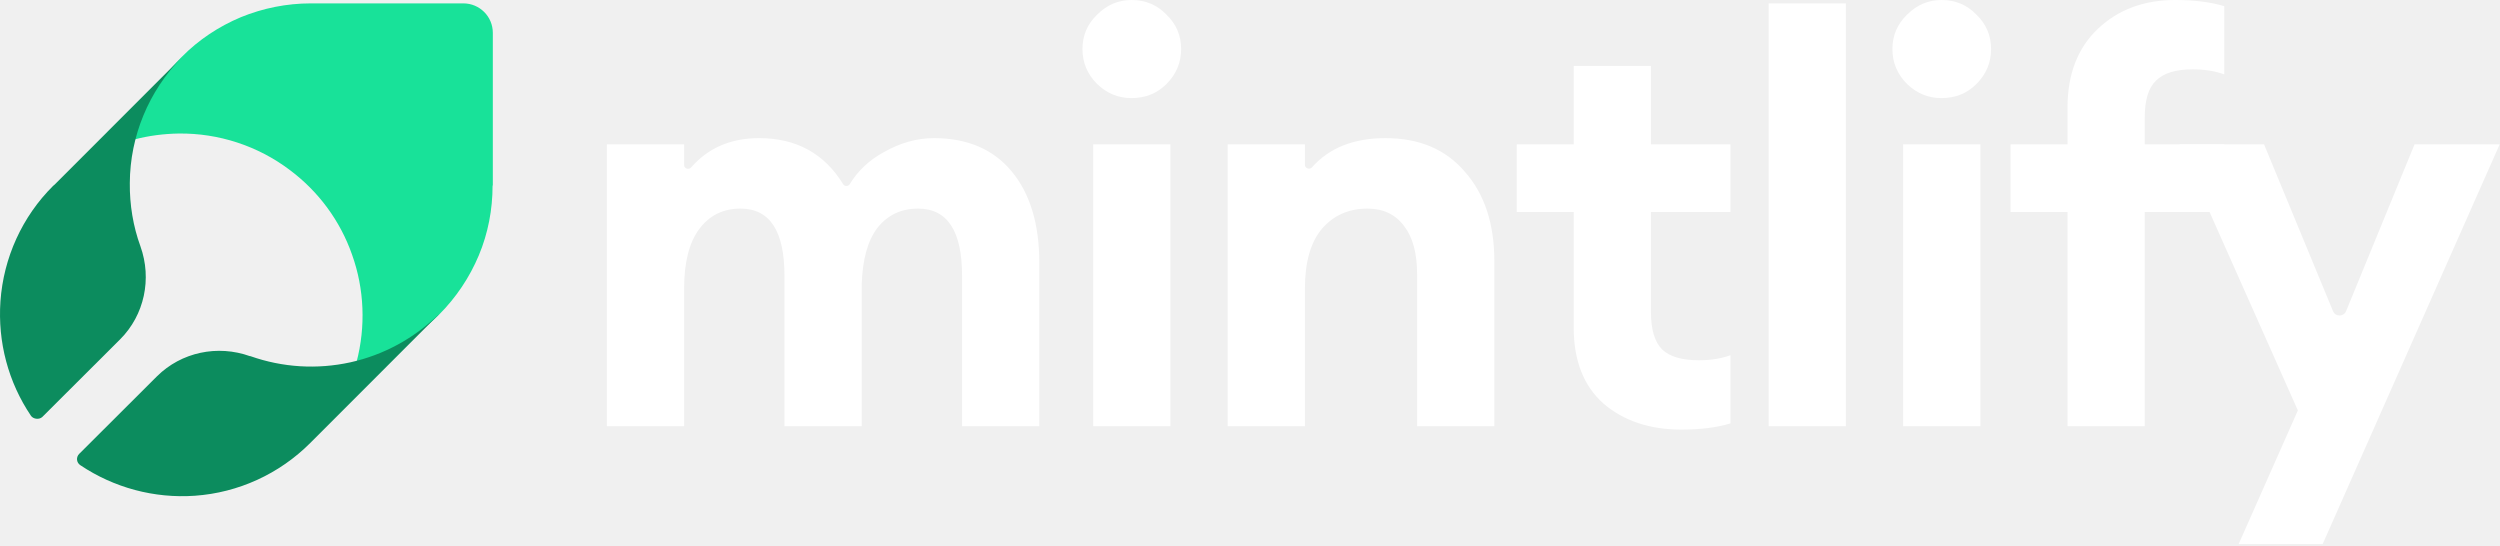
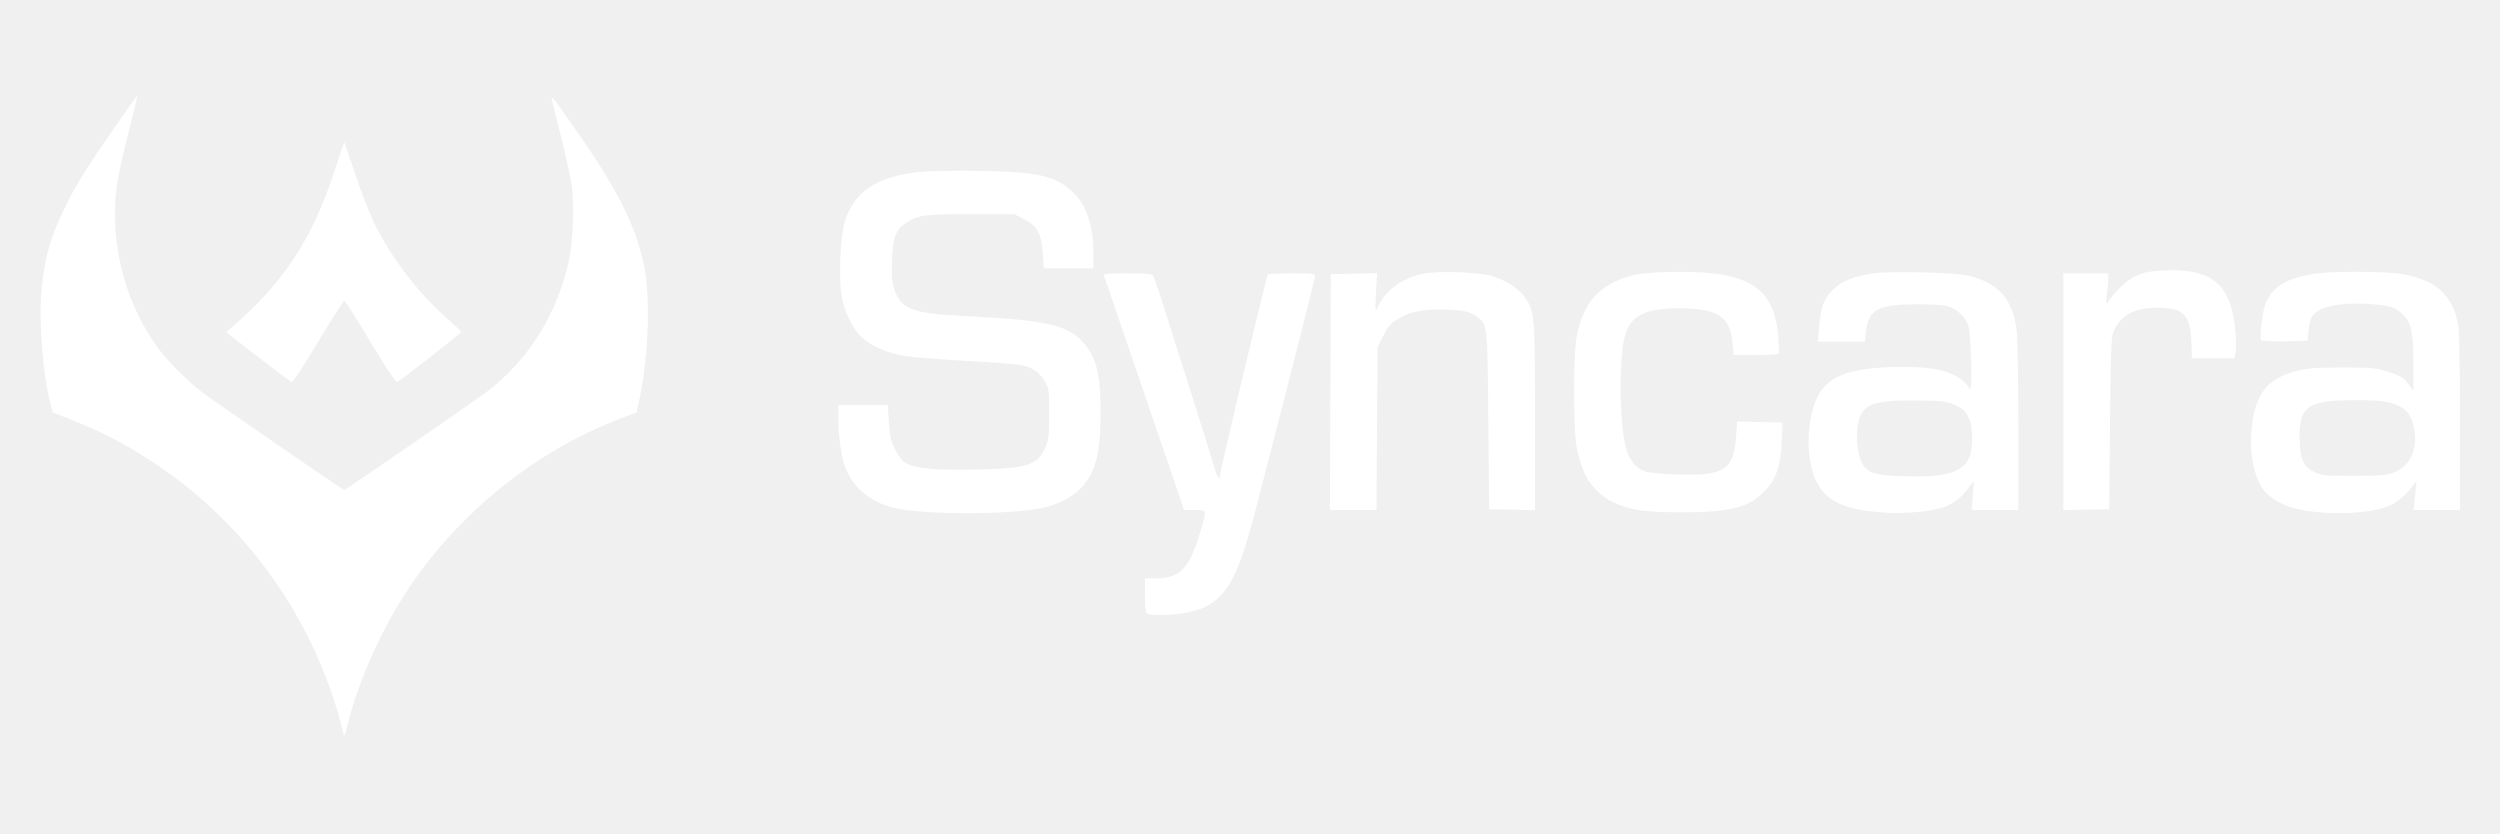
- <svg xmlns="http://www.w3.org/2000/svg" width="1682" height="367" viewBox="0 0 1682 367" fill="none">
-   <path d="M1562.69 366.037H1506.17L1546 276.14L1466.34 97.105H1523.24L1569.66 209.337C1571.28 213.26 1576.84 213.253 1578.45 209.325L1624.52 97.105H1681.79L1562.69 366.037Z" fill="white" />
-   <path d="M1391.02 286.761V142.622H1352.71V97.104H1391.02V72.449C1391.02 49.943 1397.85 32.242 1411.5 19.345C1425.16 6.448 1442.48 0 1463.47 0C1476.37 0 1487.37 1.391 1496.47 4.172V50.069C1490.4 47.793 1483.32 46.656 1475.23 46.656C1463.85 46.656 1455.63 49.184 1450.57 54.242C1445.51 59.046 1442.99 67.265 1442.99 78.897V97.104H1496.47V142.622H1442.99V286.761H1391.02Z" fill="white" />
-   <path d="M1306.22 66.001C1297.37 66.001 1289.66 62.84 1283.08 56.518C1276.51 49.943 1273.22 42.104 1273.22 33C1273.22 23.897 1276.51 16.184 1283.08 9.862C1289.66 3.287 1297.37 0 1306.22 0C1315.58 0 1323.42 3.287 1329.74 9.862C1336.31 16.184 1339.6 23.897 1339.6 33C1339.6 42.104 1336.31 49.943 1329.74 56.518C1323.42 62.84 1315.58 66.001 1306.22 66.001ZM1280.43 286.761V97.104H1332.39V286.761H1280.43Z" fill="white" />
-   <path d="M1189.94 286.761V2.276H1241.91V286.761H1189.94Z" fill="white" />
-   <path d="M1131.24 289.037C1110 289.037 1092.55 283.221 1078.89 271.588C1065.49 259.703 1058.79 242.634 1058.79 220.381V142.622H1020.48V97.104H1058.79V44.38H1110.76V97.104H1164.24V142.622H1110.76V210.14C1110.76 221.772 1113.29 230.117 1118.34 235.174C1123.4 239.979 1131.62 242.381 1143 242.381C1151.09 242.381 1158.17 241.243 1164.24 238.967V284.864C1155.14 287.646 1144.14 289.037 1131.24 289.037Z" fill="white" />
-   <path d="M825.979 286.761V97.104H877.945V110.967C877.945 113.311 881.135 114.347 882.688 112.591C894.273 99.485 910.773 92.932 932.187 92.932C954.946 92.932 972.774 100.518 985.67 115.69C998.82 130.61 1005.39 150.587 1005.39 175.622V286.761H953.429V184.346C953.429 170.438 950.521 159.691 944.704 152.104C938.888 144.265 930.67 140.346 920.049 140.346C907.405 140.346 897.164 144.898 889.325 154.001C881.738 163.105 877.945 176.507 877.945 194.208V286.761H825.979Z" fill="white" />
-   <path d="M761.286 66.001C752.436 66.001 744.723 62.84 738.148 56.518C731.574 49.943 728.286 42.104 728.286 33C728.286 23.897 731.574 16.184 738.148 9.862C744.723 3.287 752.436 0 761.286 0C770.643 0 778.482 3.287 784.804 9.862C791.379 16.184 794.666 23.897 794.666 33C794.666 42.104 791.379 49.943 784.804 56.518C778.482 62.84 770.643 66.001 761.286 66.001ZM735.493 286.761V97.104H787.459V286.761H735.493Z" fill="white" />
-   <path d="M647.273 286.761V185.484C647.273 155.392 637.411 140.346 617.686 140.346C606.307 140.346 597.204 144.645 590.376 153.242C583.801 161.84 580.261 174.61 579.755 191.553V286.761H527.789V185.484C527.789 155.392 517.927 140.346 498.203 140.346C486.571 140.346 477.341 144.898 470.513 154.001C463.685 163.105 460.272 176.507 460.272 194.208V286.761H408.306V97.104H460.272V111.103C460.272 113.435 463.407 114.462 464.939 112.704C476.419 99.522 491.68 92.932 510.72 92.932C535.742 92.932 554.588 103.262 567.259 123.923C568.258 125.553 570.718 125.527 571.712 123.894C577.189 114.891 584.802 107.731 594.548 102.414C605.675 96.093 616.928 92.932 628.307 92.932C650.813 92.932 668.261 100.391 680.652 115.311C693.043 130.231 699.239 150.714 699.239 176.76V286.761H647.273Z" fill="white" />
-   <path d="M331.569 124.833V22.09C331.569 11.065 322.625 2.276 311.764 2.276H209.069C192.938 2.276 176.967 5.472 162.113 11.544C147.26 17.775 133.685 26.724 122.345 38.228L121.546 39.027C106.533 54.207 95.833 73.062 90.402 93.834C100.145 91.277 110.206 89.999 120.268 89.839C147.1 89.52 173.453 98.148 194.855 114.287C214.18 128.668 228.873 148.481 236.859 171.331C245.164 194.5 246.122 219.746 239.893 243.554C260.496 238.122 279.503 227.416 294.675 212.396L295.474 211.597C306.813 200.252 315.917 186.67 322.145 171.81C328.374 156.95 331.409 140.971 331.409 124.833H331.569Z" fill="#18E299" />
-   <path d="M87.337 123.098C87.496 91.579 100.066 61.334 122.182 38.73L36.739 124.212C36.421 124.531 36.102 124.69 35.784 125.008C14.941 145.702 2.371 173.4 0.303 202.69C-1.607 230.07 5.553 257.131 20.828 279.736C22.285 281.892 26.238 282.601 28.466 280.532L80.813 228.319C97.202 211.923 102.293 187.568 94.497 165.759C89.564 152.229 87.178 137.743 87.337 123.098Z" fill="#0C8C5E" />
-   <path d="M294.976 211.605C278.587 227.683 258.062 238.826 235.786 243.761C213.351 248.695 190.121 247.263 168.482 239.622C168.482 239.622 168.323 239.622 168.164 239.622C146.365 231.822 122.022 236.916 105.633 253.153L53.285 305.365C51.057 307.594 51.376 311.255 54.081 313.006C76.674 328.129 103.724 335.451 131.091 333.541C160.368 331.472 187.894 318.896 208.737 298.043L209.533 297.247L294.976 211.765V211.605Z" fill="#0C8C5E" />
+ <svg xmlns="http://www.w3.org/2000/svg" version="1.0" width="1500pt" height="500pt" viewBox="0 0 1500 500" preserveAspectRatio="xMidYMid meet">
+   <g transform="translate(0,500) scale(0.1,-0.1)" fill="#FFFFFF" stroke="none">
+     <path d="M693 4243 c-170 -244 -232 -343 -299 -479 -93 -189 -127 -311 -145 -507 -17 -188 8 -504 54 -681 l13 -50 104 -41 c220 -88 376 -172 564 -303 533 -373 918 -937 1074 -1572 8 -35 9 -34 27 40 63 258 204 575 363 814 306 462 773 836 1283 1028 l88 33 10 45 c61 262 77 637 35 837 -49 238 -160 459 -412 818 -128 183 -142 201 -142 186 0 -7 25 -109 55 -227 30 -119 60 -255 66 -302 16 -121 6 -344 -20 -458 -72 -317 -249 -595 -496 -779 -100 -74 -842 -585 -850 -585 -8 0 -748 510 -850 585 -76 56 -204 183 -258 255 -172 230 -267 519 -267 815 0 144 12 213 83 498 30 119 54 217 53 217 -1 0 -61 -84 -133 -187z" />
+     <path d="M2005 3968 c-131 -400 -306 -667 -609 -927 l-39 -33 33 -27 c133 -105 354 -272 361 -274 6 -1 77 108 158 243 81 135 152 245 157 245 5 0 75 -110 156 -245 81 -135 152 -244 159 -242 18 4 390 295 387 302 -2 3 -41 40 -88 81 -179 159 -342 375 -441 584 -28 60 -78 190 -111 290 -33 99 -61 181 -62 182 -1 1 -29 -79 -61 -179z" />
+     <path d="M5520 3969 c-261 -29 -393 -116 -451 -297 -27 -85 -38 -339 -19 -451 15 -91 68 -197 121 -246 58 -52 154 -94 251 -110 46 -8 211 -21 368 -30 157 -8 308 -20 337 -26 68 -13 112 -44 143 -99 24 -43 25 -53 25 -195 -1 -135 -3 -155 -24 -203 -46 -103 -106 -122 -406 -129 -239 -6 -365 5 -424 35 -27 14 -45 36 -69 83 -28 55 -33 78 -39 167 l-6 102 -149 0 -148 0 0 -87 c0 -107 21 -243 48 -303 48 -110 140 -186 272 -224 161 -46 719 -47 916 -1 90 21 172 65 223 120 86 94 114 204 114 455 0 200 -19 296 -72 374 -99 144 -212 174 -766 201 -295 15 -361 42 -400 162 -13 41 -16 78 -13 170 4 137 23 187 86 227 70 46 109 51 388 51 l260 0 59 -30 c79 -40 105 -89 112 -209 l6 -86 148 0 149 0 0 98 c0 160 -43 286 -124 360 -107 99 -213 122 -571 127 -143 2 -298 -1 -345 -6z" />
+     <path d="M12873 3365 c-29 -8 -70 -25 -91 -39 -39 -24 -132 -121 -132 -137 0 -5 -4 -9 -8 -9 -5 0 -5 24 -1 53 4 28 8 69 8 90 l1 37 -135 0 -135 0 0 -710 0 -711 138 3 137 3 5 515 c5 468 7 519 23 555 43 96 124 138 262 139 155 1 197 -42 203 -206 l4 -98 128 0 127 0 7 45 c3 26 1 88 -4 140 -26 250 -133 346 -384 344 -55 0 -125 -7 -153 -14z" />
+     <path d="M8530 3356 c-114 -26 -215 -97 -254 -181 -9 -19 -19 -35 -22 -35 -2 0 -1 50 2 110 l7 111 -139 -3 -139 -3 -3 -707 -2 -708 139 0 140 0 3 488 3 487 34 69 c26 53 43 74 80 97 72 46 141 62 266 62 121 0 178 -12 220 -45 60 -47 60 -43 65 -623 l5 -530 138 -3 137 -3 0 559 c0 613 -2 632 -60 717 -36 52 -109 100 -193 127 -78 26 -340 35 -427 14z" />
+     <path d="M9826 3354 c-153 -28 -268 -109 -320 -227 -52 -116 -61 -190 -61 -482 1 -286 7 -342 55 -467 30 -80 103 -157 179 -192 107 -48 186 -59 406 -60 282 0 395 26 488 113 84 78 113 161 119 336 l3 90 -136 3 -136 3 -6 -85 c-14 -204 -70 -242 -346 -233 -86 2 -174 10 -196 17 -56 17 -99 67 -118 137 -37 132 -45 465 -16 640 26 151 110 203 328 203 238 0 311 -47 327 -211 l7 -69 133 0 c73 0 135 3 137 8 2 4 0 50 -4 102 -23 294 -173 391 -599 389 -95 0 -198 -7 -244 -15z" />
+     <path d="M11235 3359 c-97 -15 -161 -37 -207 -72 -79 -61 -103 -114 -114 -254 l-7 -83 141 0 141 0 7 61 c15 132 71 162 299 163 98 1 165 -4 194 -12 55 -17 105 -65 121 -117 17 -55 25 -408 9 -380 -60 103 -204 143 -483 132 -336 -13 -444 -93 -479 -354 -15 -114 1 -250 39 -328 62 -126 175 -177 424 -191 118 -7 271 8 343 33 56 20 108 60 149 117 l31 41 -7 -87 -6 -88 140 0 140 0 0 508 c0 279 -5 537 -10 574 -27 185 -105 274 -285 324 -70 19 -479 29 -580 13z m488 -786 c58 -27 73 -41 94 -90 20 -49 21 -176 0 -224 -38 -92 -137 -123 -376 -117 -180 5 -221 15 -259 63 -28 35 -45 126 -40 205 12 160 72 191 358 187 155 -2 180 -5 223 -24z" />
+     <path d="M13870 3355 c-158 -28 -235 -77 -276 -174 -19 -44 -38 -211 -27 -222 5 -5 70 -8 144 -7 l134 3 6 62 c3 34 13 73 22 86 36 55 159 83 327 74 134 -7 176 -20 220 -66 49 -51 60 -108 60 -299 l0 -156 -24 33 c-34 46 -50 56 -136 83 -68 21 -94 23 -265 23 -153 0 -205 -4 -268 -19 -182 -45 -255 -135 -277 -344 -16 -151 16 -308 77 -378 33 -38 89 -74 145 -93 153 -53 453 -53 592 0 53 19 111 67 153 124 l22 30 -5 -55 c-3 -30 -7 -70 -9 -87 l-4 -33 140 0 139 0 0 523 c0 287 -4 548 -10 580 -29 181 -131 276 -334 312 -110 19 -437 19 -546 0z m465 -770 c83 -22 121 -54 140 -117 43 -145 -4 -265 -118 -305 -43 -15 -84 -18 -237 -18 -170 0 -189 2 -233 22 -67 31 -89 83 -90 207 -1 189 50 224 328 225 106 1 169 -4 210 -14z" />
+     <path d="M6624 3344 c4 -9 17 -49 31 -88 13 -39 74 -217 135 -396 61 -179 157 -459 213 -622 l101 -298 63 0 c74 0 73 1 43 -104 -70 -245 -124 -305 -272 -306 l-68 0 0 -104 c0 -85 3 -105 16 -110 28 -11 168 -6 235 8 222 47 295 159 419 641 240 928 350 1363 350 1380 0 13 -20 15 -139 15 -77 0 -142 -3 -144 -7 -10 -17 -287 -1179 -287 -1205 0 -40 -17 -13 -39 64 -13 45 -79 258 -148 473 -68 214 -143 449 -165 520 -23 72 -46 136 -51 143 -7 8 -50 12 -154 12 -130 0 -144 -2 -139 -16z" />
+   </g>
</svg>
